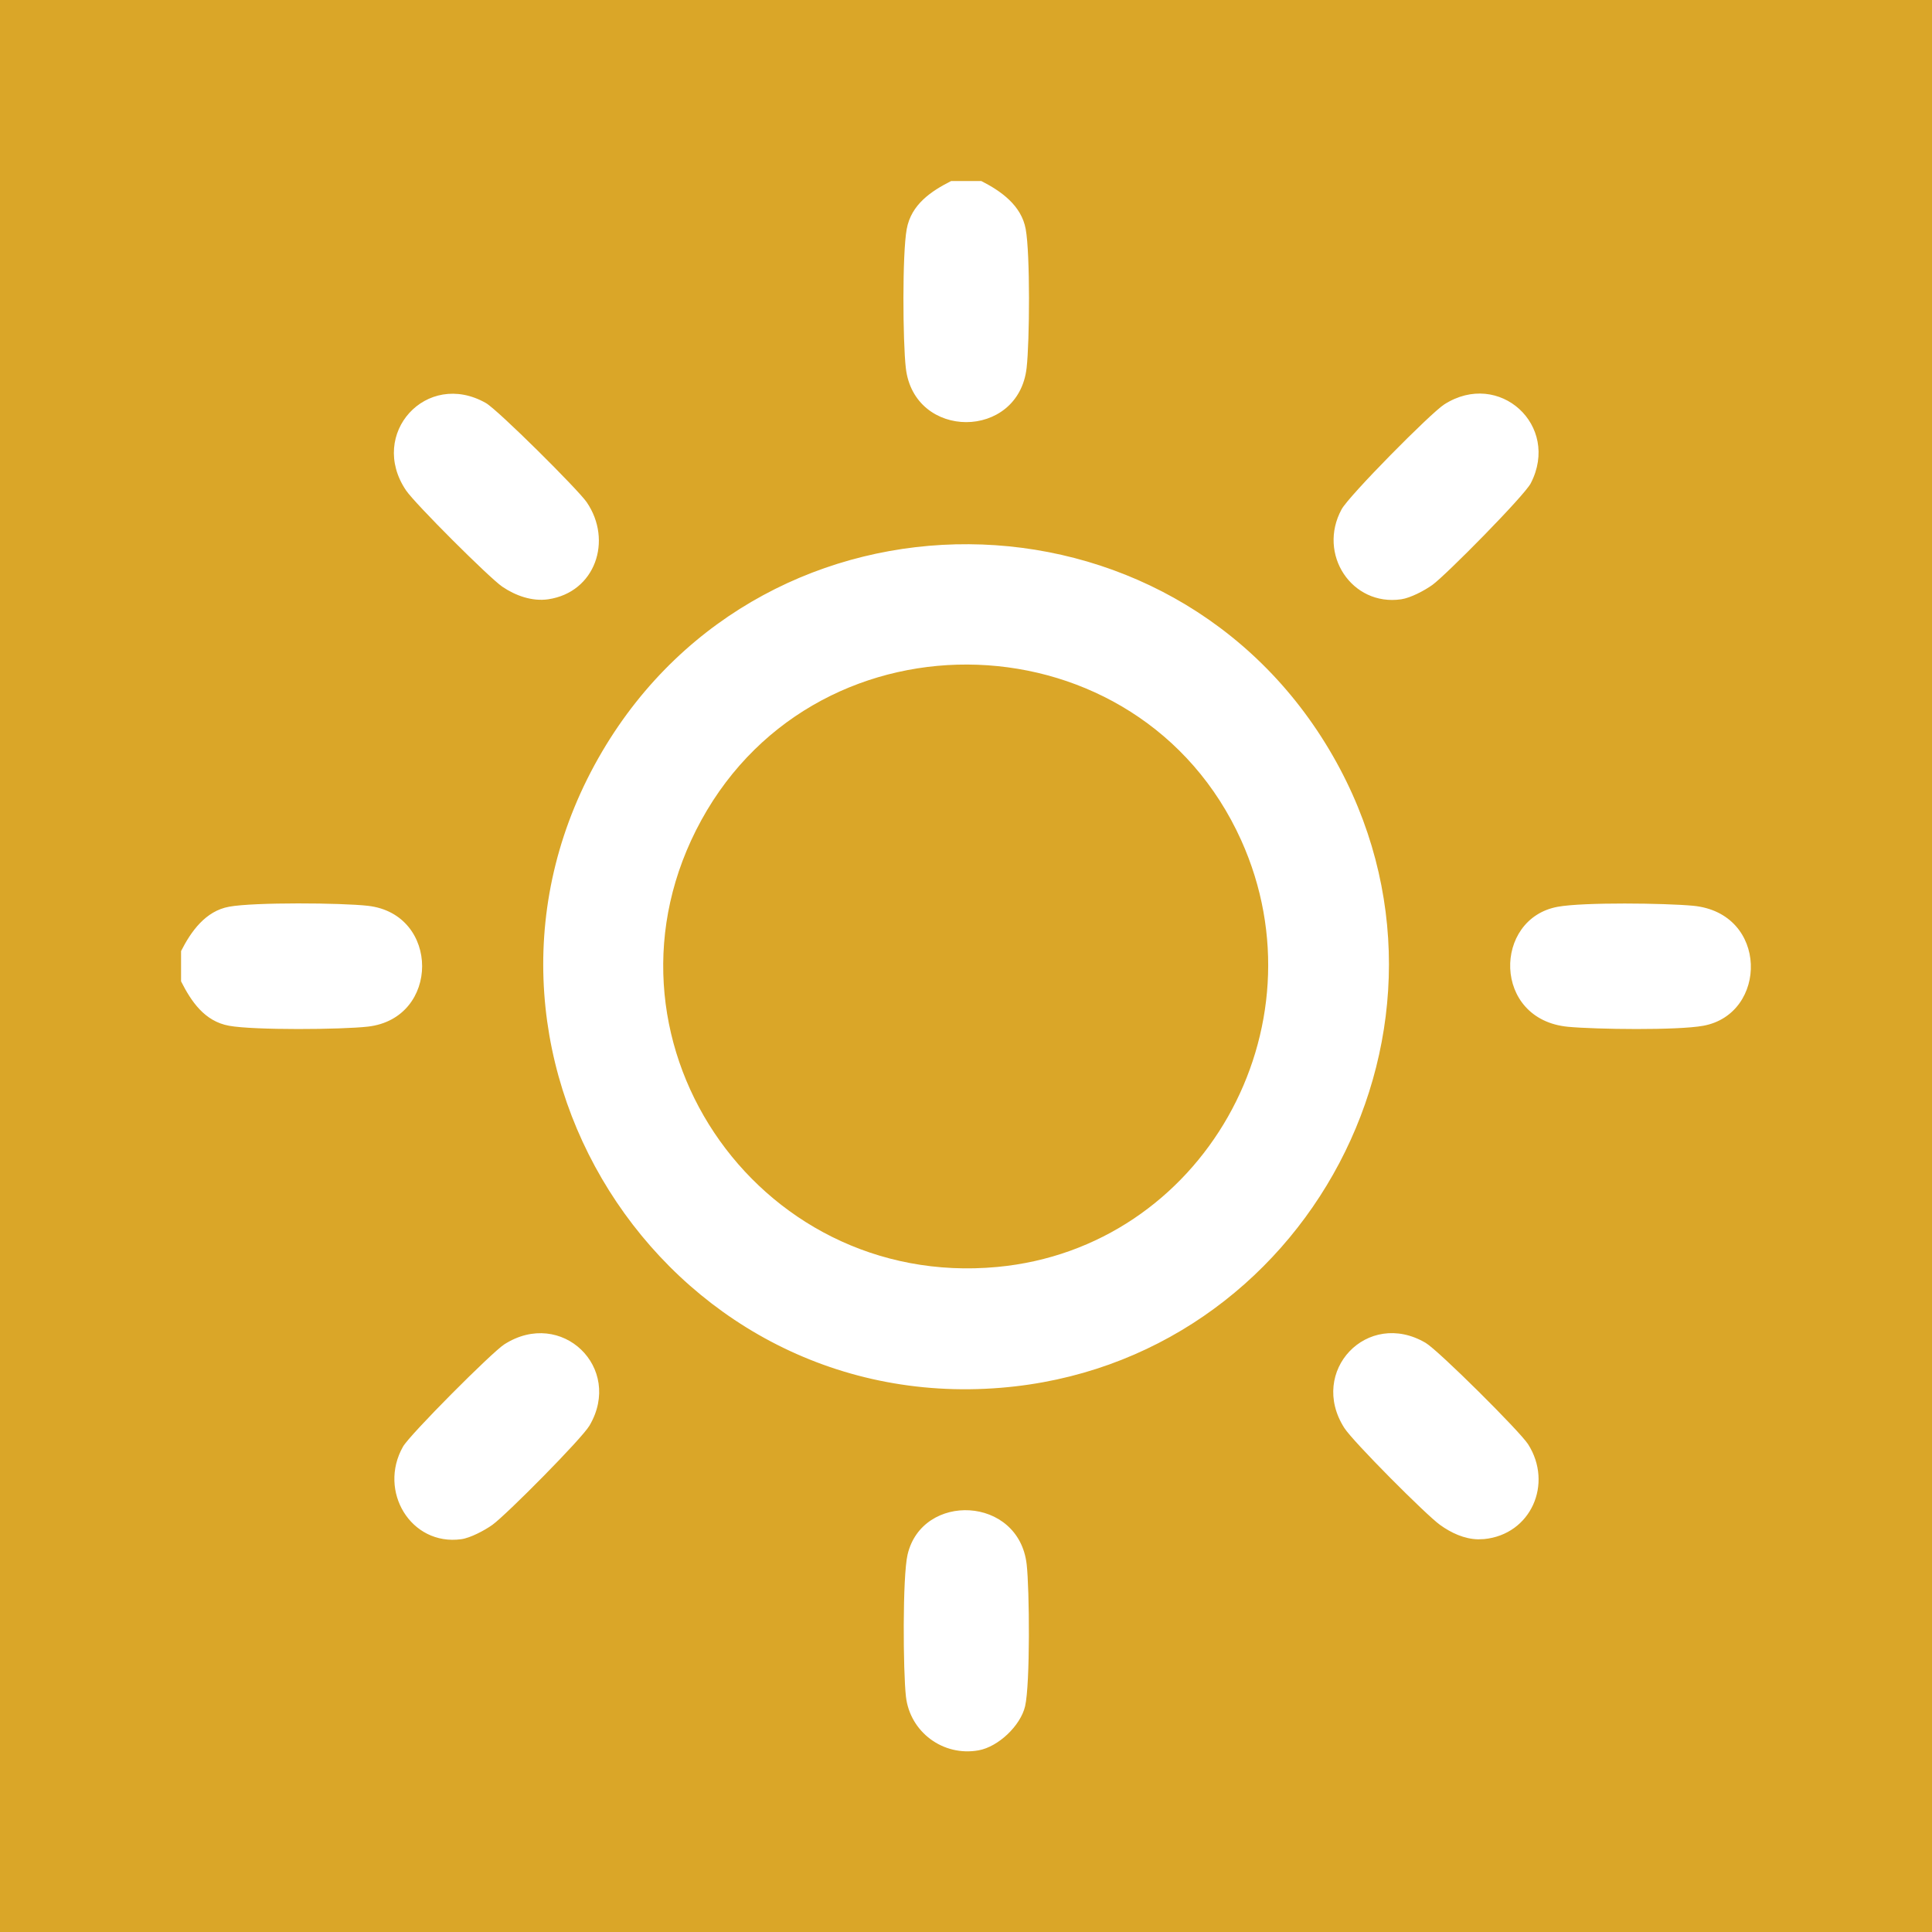
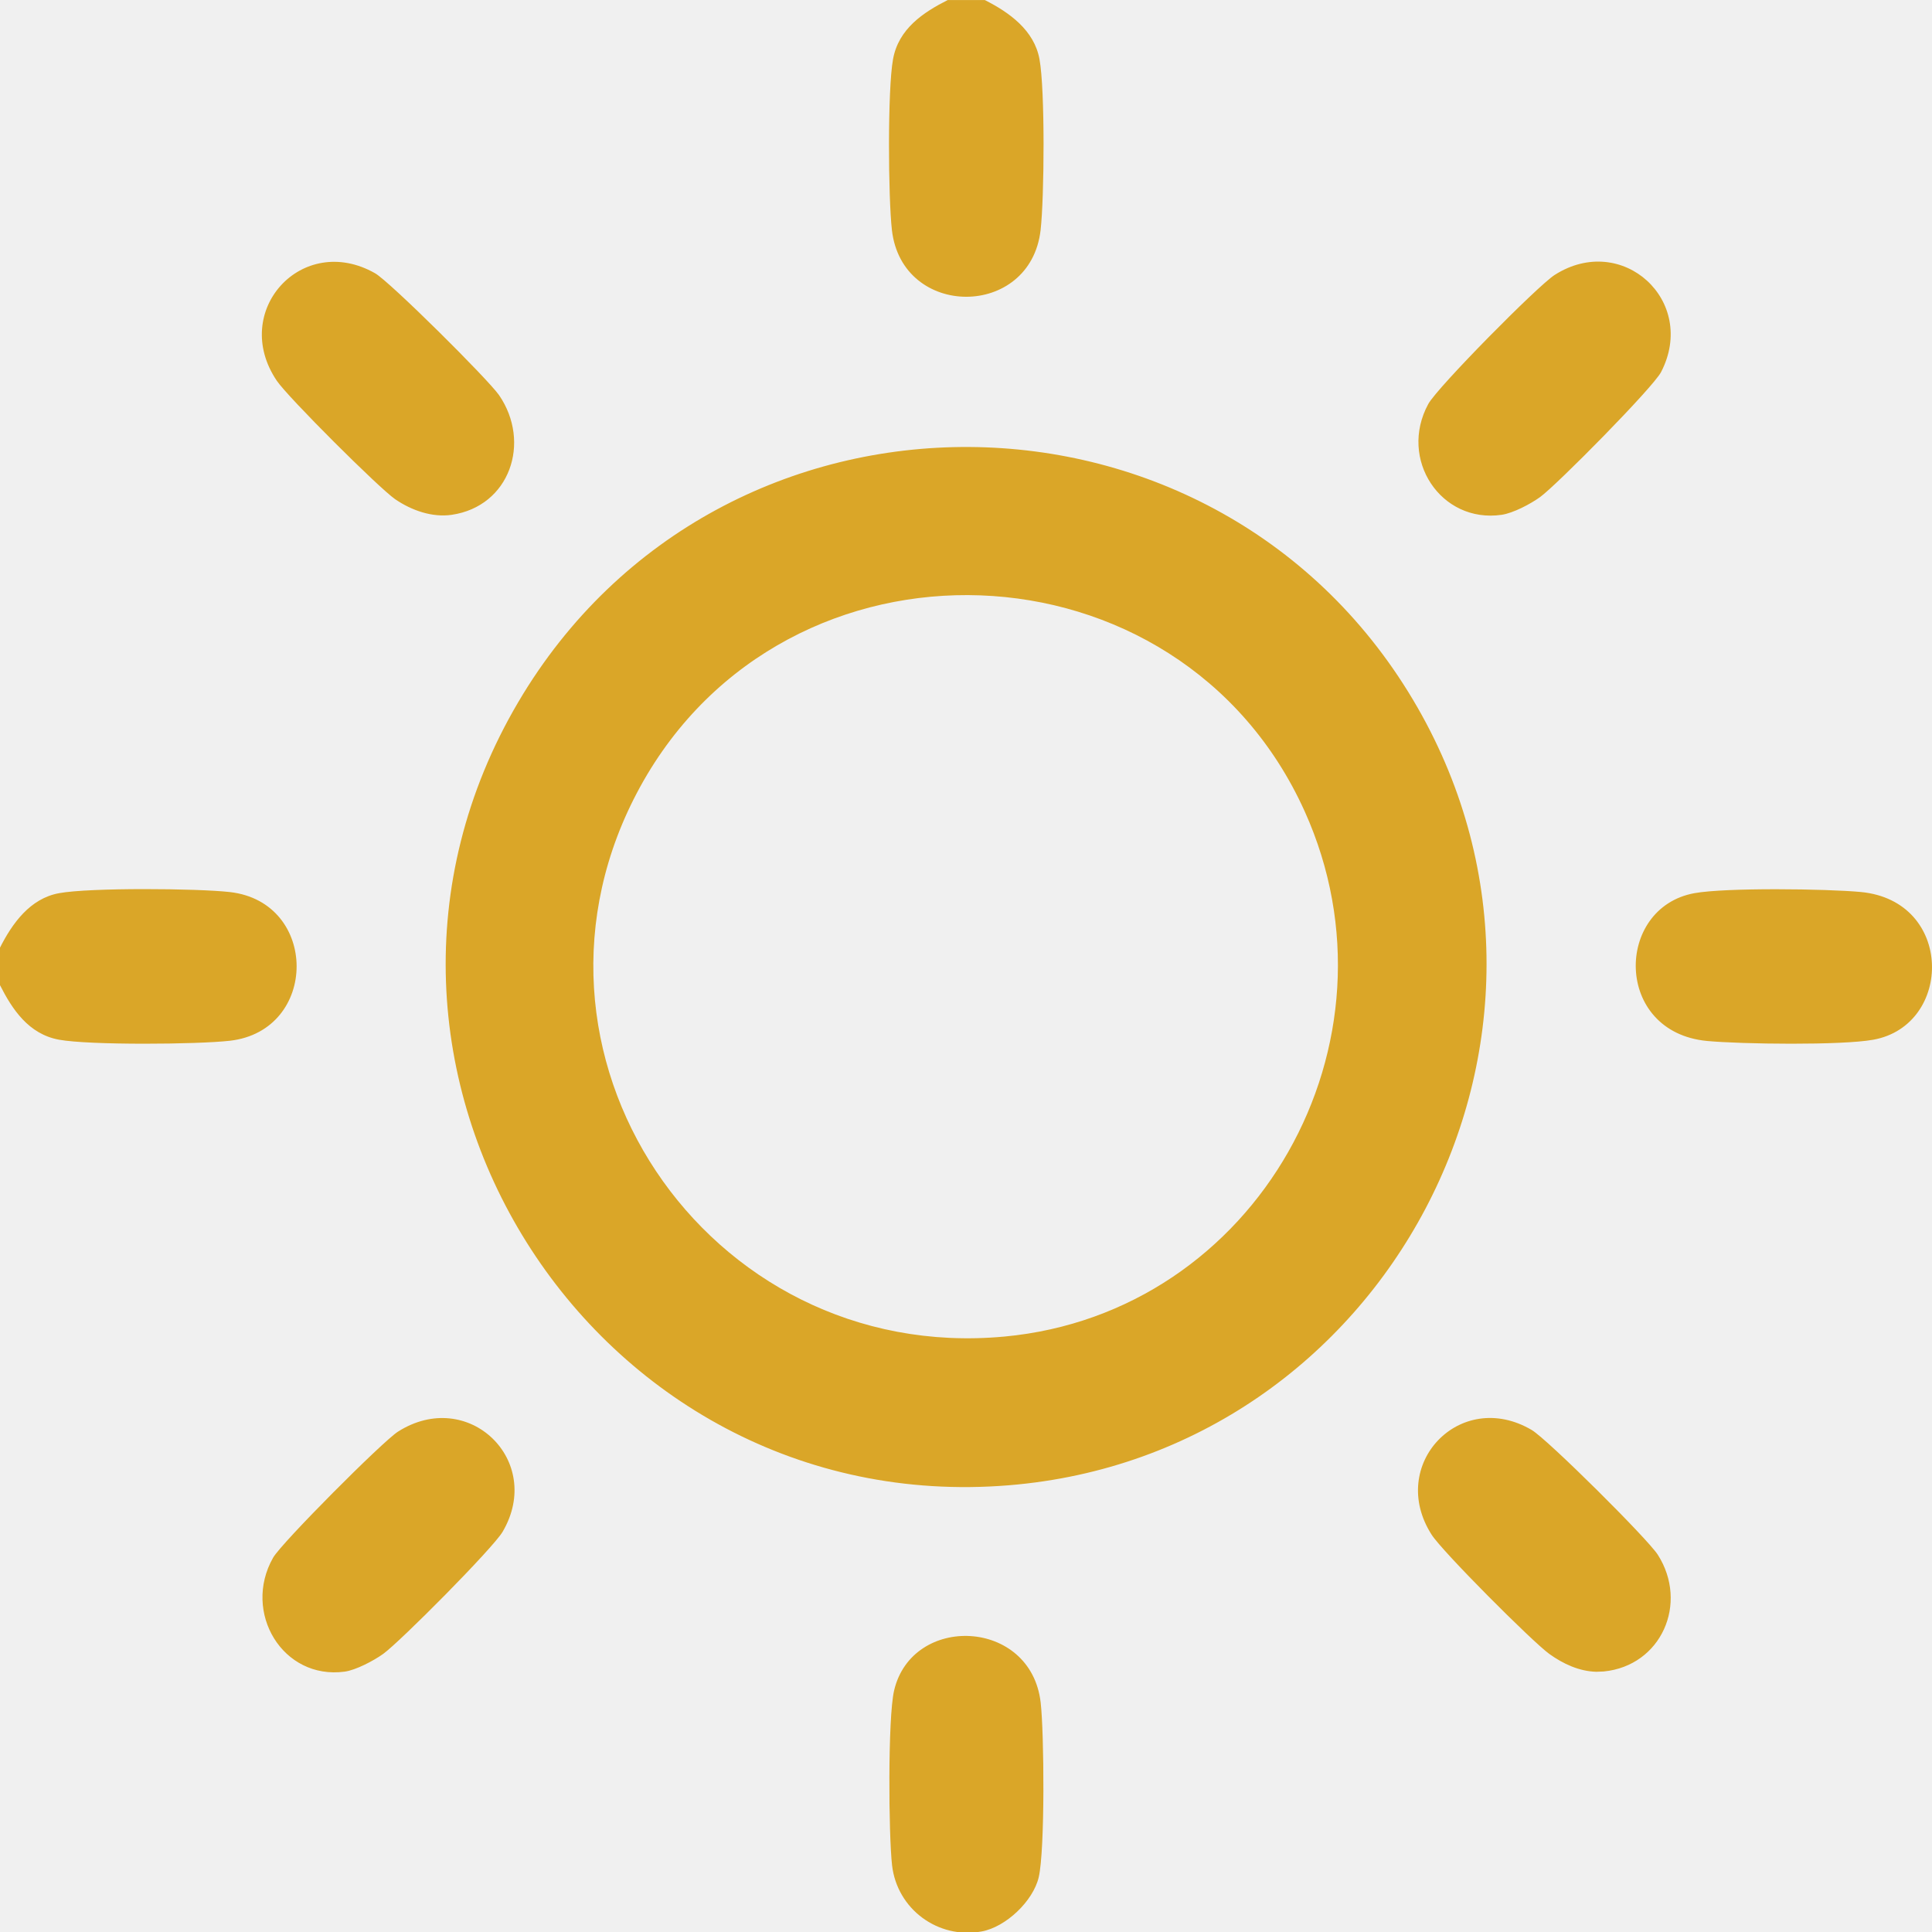
- <svg xmlns="http://www.w3.org/2000/svg" width="32" height="32" viewBox="0 0 32 32" fill="none">
-   <rect width="32" height="32" fill="#DAA628" />
-   <path d="M17.004 6.094C16.867 7.291 15.14 7.291 15.003 6.094C14.953 5.655 14.943 4.206 15.018 3.795C15.092 3.384 15.427 3.164 15.753 2.999H16.254C16.58 3.164 16.918 3.403 16.989 3.795C17.064 4.206 17.054 5.655 17.004 6.094ZM23.209 9.926C22.391 10.046 21.817 9.179 22.221 8.436C22.343 8.211 23.695 6.843 23.922 6.698C24.831 6.118 25.849 7.048 25.354 8.005C25.246 8.213 23.949 9.526 23.725 9.688C23.594 9.782 23.364 9.903 23.209 9.926ZM9.081 9.926C8.814 9.965 8.538 9.866 8.319 9.717C8.101 9.567 6.874 8.343 6.725 8.122C6.093 7.186 7.065 6.118 8.047 6.675C8.246 6.788 9.571 8.106 9.717 8.317C10.152 8.953 9.86 9.811 9.08 9.926H9.081ZM16.578 22.986C10.953 23.447 7.097 17.326 9.976 12.444C12.695 7.835 19.417 7.88 22.078 12.523C24.624 16.964 21.646 22.572 16.578 22.986ZM16.515 20.985H16.516C19.916 20.668 21.96 17.027 20.558 13.917C18.877 10.193 13.583 10.001 11.616 13.585C9.664 17.144 12.503 21.359 16.515 20.985ZM6.094 17.004C5.655 17.054 4.206 17.065 3.795 16.99C3.384 16.916 3.164 16.58 2.999 16.254V15.753C3.164 15.427 3.404 15.089 3.795 15.018C4.206 14.942 5.655 14.953 6.094 15.003C7.291 15.139 7.291 16.867 6.094 17.004ZM28.211 16.99C27.785 17.068 26.434 17.05 25.973 17.007C24.716 16.888 24.73 15.214 25.802 15.019C26.228 14.941 27.579 14.959 28.041 15.002C29.297 15.121 29.283 16.795 28.211 16.99ZM24.482 25.496C24.253 25.491 24.036 25.39 23.85 25.256C23.618 25.089 22.409 23.876 22.266 23.651C21.666 22.711 22.649 21.676 23.613 22.242C23.827 22.369 25.172 23.706 25.31 23.921C25.728 24.578 25.356 25.416 24.582 25.492L24.482 25.496ZM7.64 25.494C6.805 25.608 6.258 24.697 6.675 23.961C6.788 23.762 8.149 22.396 8.354 22.266C9.3 21.663 10.327 22.654 9.764 23.612C9.634 23.833 8.386 25.09 8.156 25.256C8.029 25.347 7.79 25.474 7.64 25.494ZM16.209 28.991C15.621 29.097 15.072 28.688 15.005 28.1C14.958 27.686 14.947 26.118 15.032 25.75C15.273 24.714 16.875 24.774 17.005 25.911C17.052 26.324 17.064 27.892 16.979 28.26C16.904 28.582 16.536 28.932 16.209 28.991Z" fill="white" />
+ <svg xmlns="http://www.w3.org/2000/svg" width="26" height="26" viewBox="0 0 26 26" fill="none">
+   <path d="M14.004 3.096C13.867 4.293 12.14 4.293 12.003 3.096C11.953 2.657 11.943 1.208 12.018 0.797C12.092 0.386 12.427 0.166 12.753 0.001H13.254C13.58 0.166 13.918 0.405 13.989 0.797C14.065 1.208 14.054 2.657 14.004 3.096ZM20.209 6.928C19.391 7.047 18.817 6.181 19.221 5.437C19.343 5.213 20.695 3.845 20.922 3.7C21.831 3.12 22.849 4.05 22.354 5.007C22.246 5.215 20.949 6.528 20.725 6.69C20.594 6.784 20.364 6.905 20.209 6.928ZM6.081 6.928C5.814 6.967 5.538 6.868 5.319 6.719C5.101 6.569 3.874 5.345 3.725 5.124C3.093 4.188 4.065 3.12 5.047 3.677C5.246 3.79 6.571 5.107 6.717 5.319C7.152 5.955 6.86 6.813 6.08 6.928H6.081ZM13.578 19.988C7.953 20.449 4.097 14.328 6.976 9.446C9.695 4.836 16.417 4.882 19.078 9.524C21.624 13.966 18.646 19.573 13.578 19.988ZM13.515 17.987H13.516C16.916 17.67 18.96 14.028 17.558 10.919C15.877 7.194 10.583 7.003 8.616 10.587C6.664 14.146 9.503 18.36 13.515 17.987ZM3.094 14.006C2.655 14.056 1.206 14.067 0.795 13.992C0.384 13.917 0.164 13.582 -0.001 13.256V12.755C0.164 12.428 0.404 12.091 0.795 12.02C1.206 11.944 2.655 11.955 3.094 12.005C4.291 12.141 4.291 13.868 3.094 14.006ZM25.211 13.992C24.785 14.07 23.434 14.052 22.973 14.009C21.716 13.89 21.73 12.216 22.802 12.02C23.228 11.943 24.579 11.961 25.041 12.004C26.297 12.123 26.283 13.797 25.211 13.992ZM21.482 22.498C21.253 22.492 21.036 22.392 20.85 22.258C20.619 22.091 19.409 20.878 19.266 20.653C18.666 19.713 19.649 18.677 20.613 19.244C20.827 19.371 22.172 20.708 22.31 20.923C22.728 21.579 22.356 22.418 21.582 22.494L21.482 22.498ZM4.64 22.496C3.805 22.61 3.258 21.699 3.675 20.963C3.789 20.763 5.149 19.398 5.355 19.267C6.3 18.665 7.327 19.655 6.764 20.614C6.634 20.835 5.386 22.092 5.156 22.258C5.029 22.349 4.79 22.475 4.64 22.496ZM13.209 25.993C12.621 26.099 12.072 25.69 12.005 25.102C11.958 24.688 11.947 23.12 12.032 22.752C12.273 21.716 13.875 21.776 14.005 22.913C14.052 23.326 14.064 24.894 13.979 25.262C13.904 25.584 13.536 25.934 13.209 25.993Z" fill="#DAA628" />
</svg>
